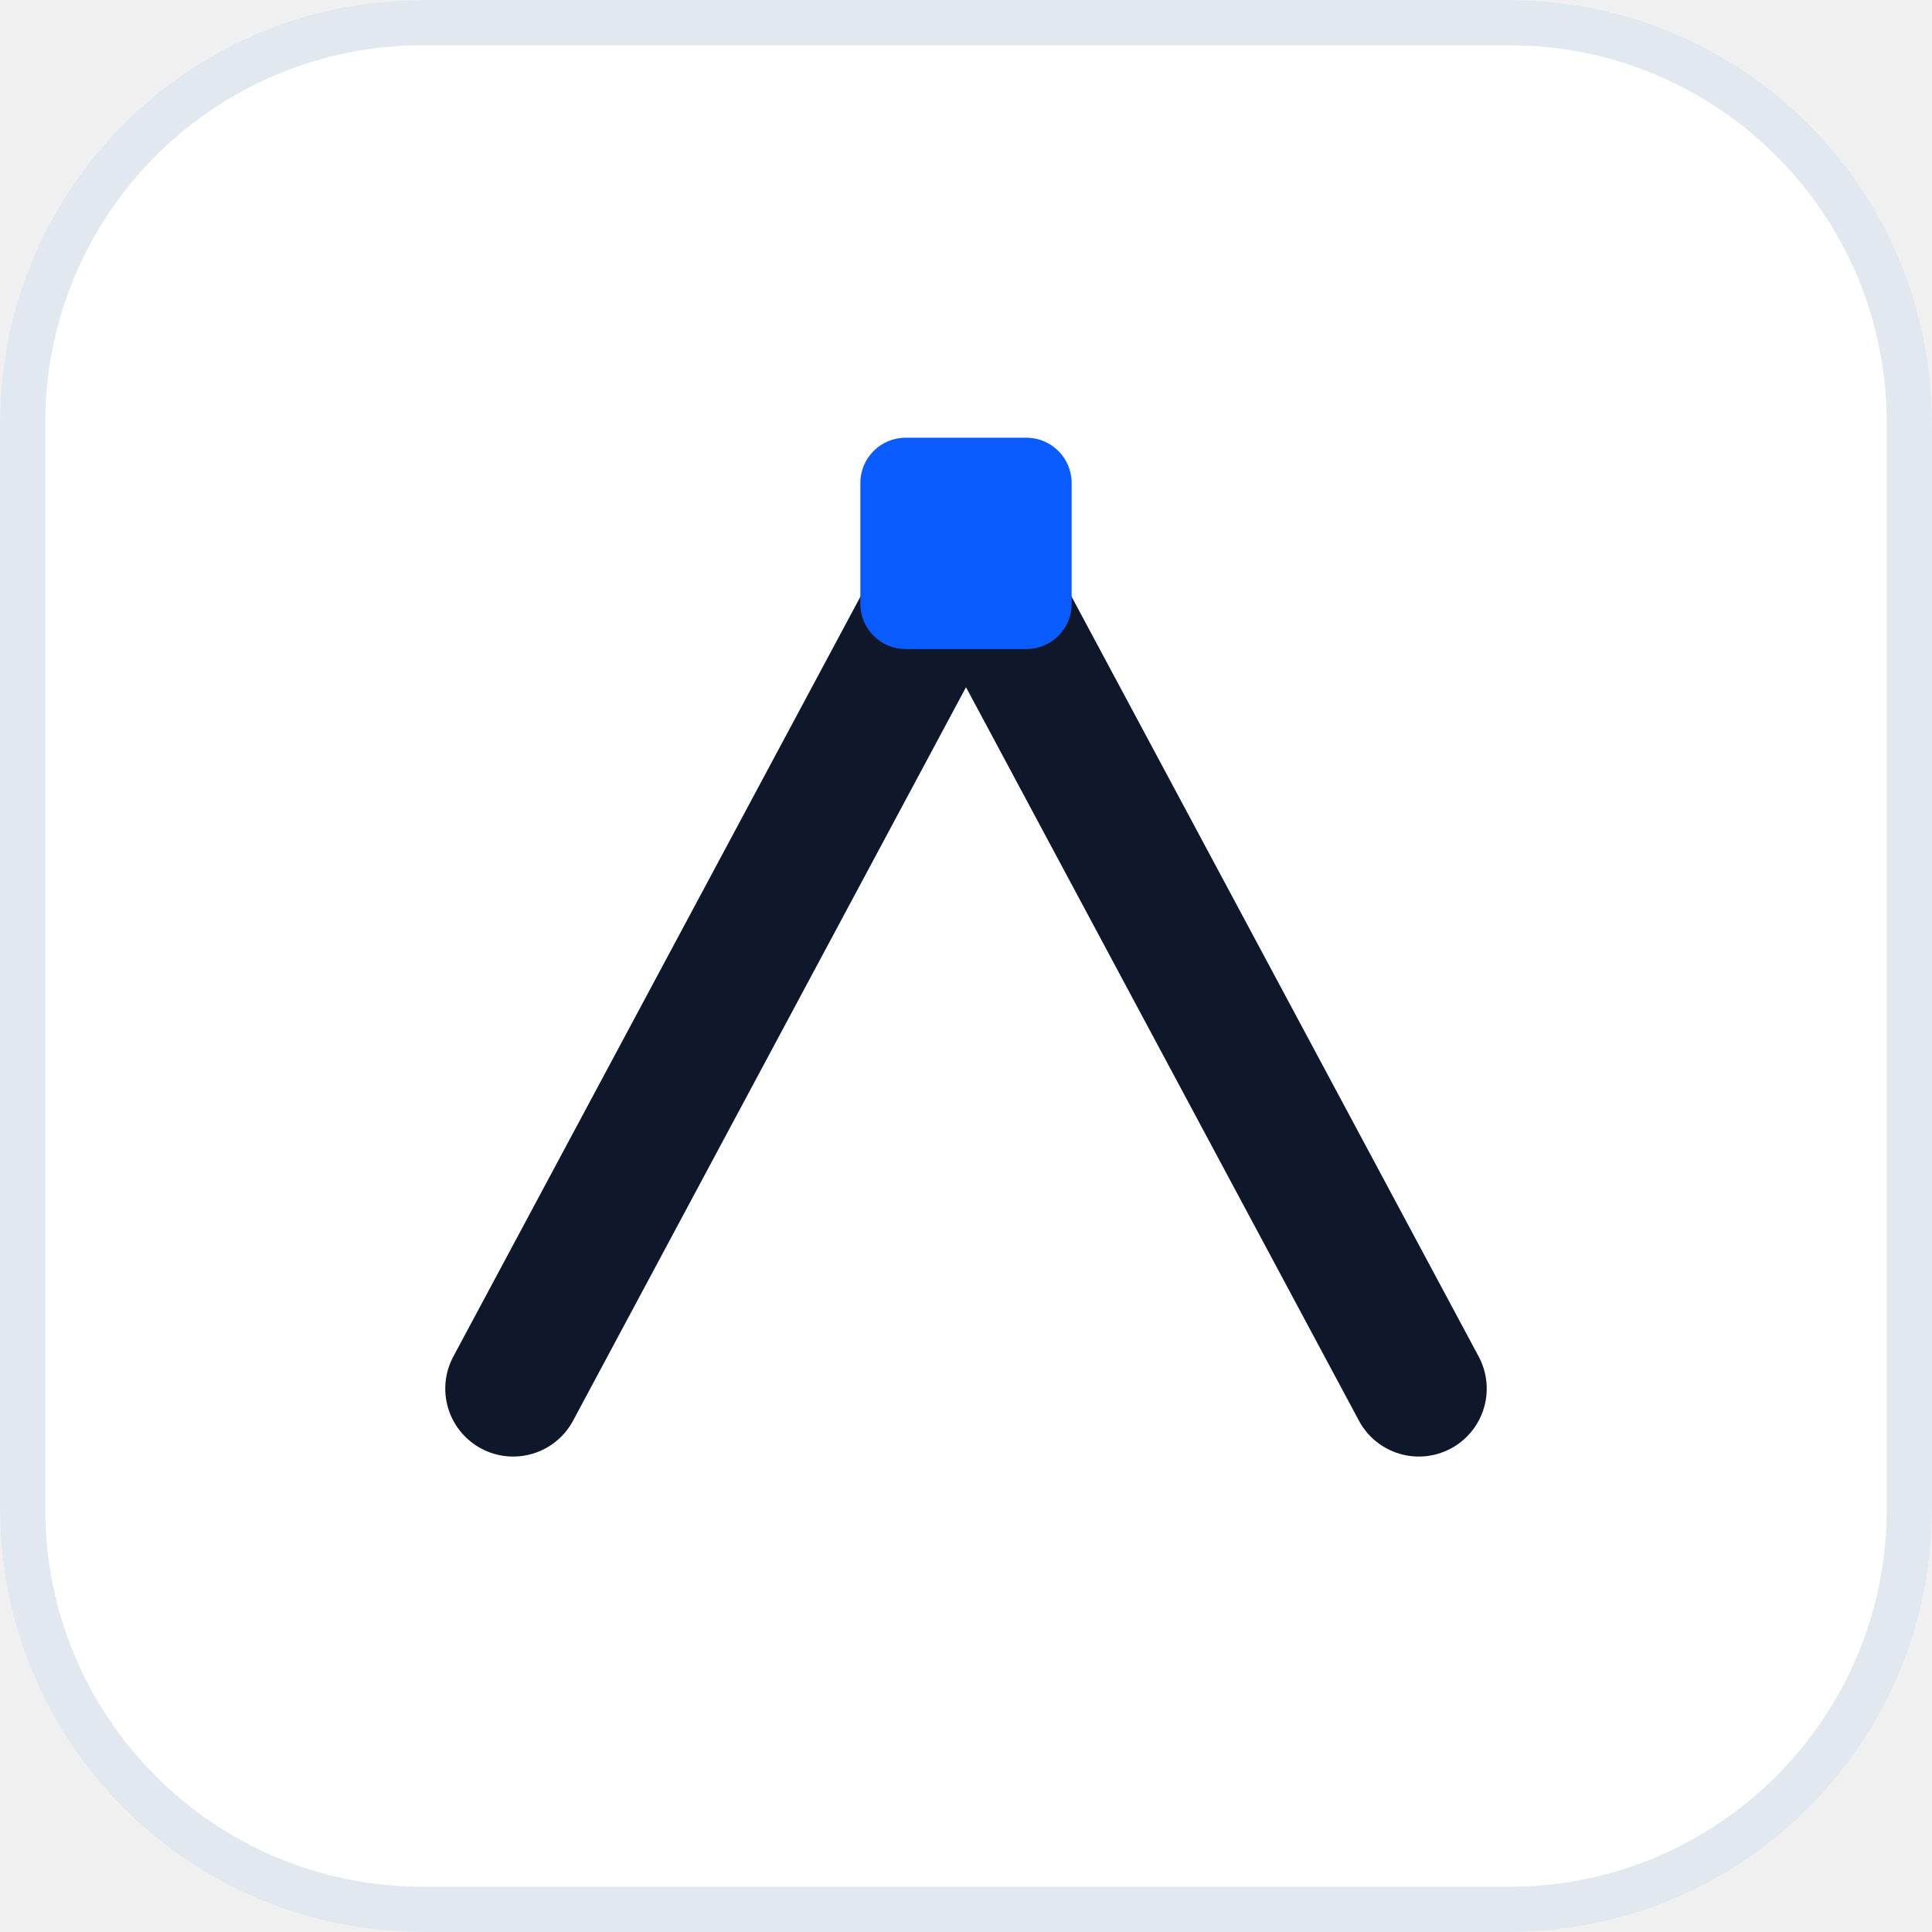
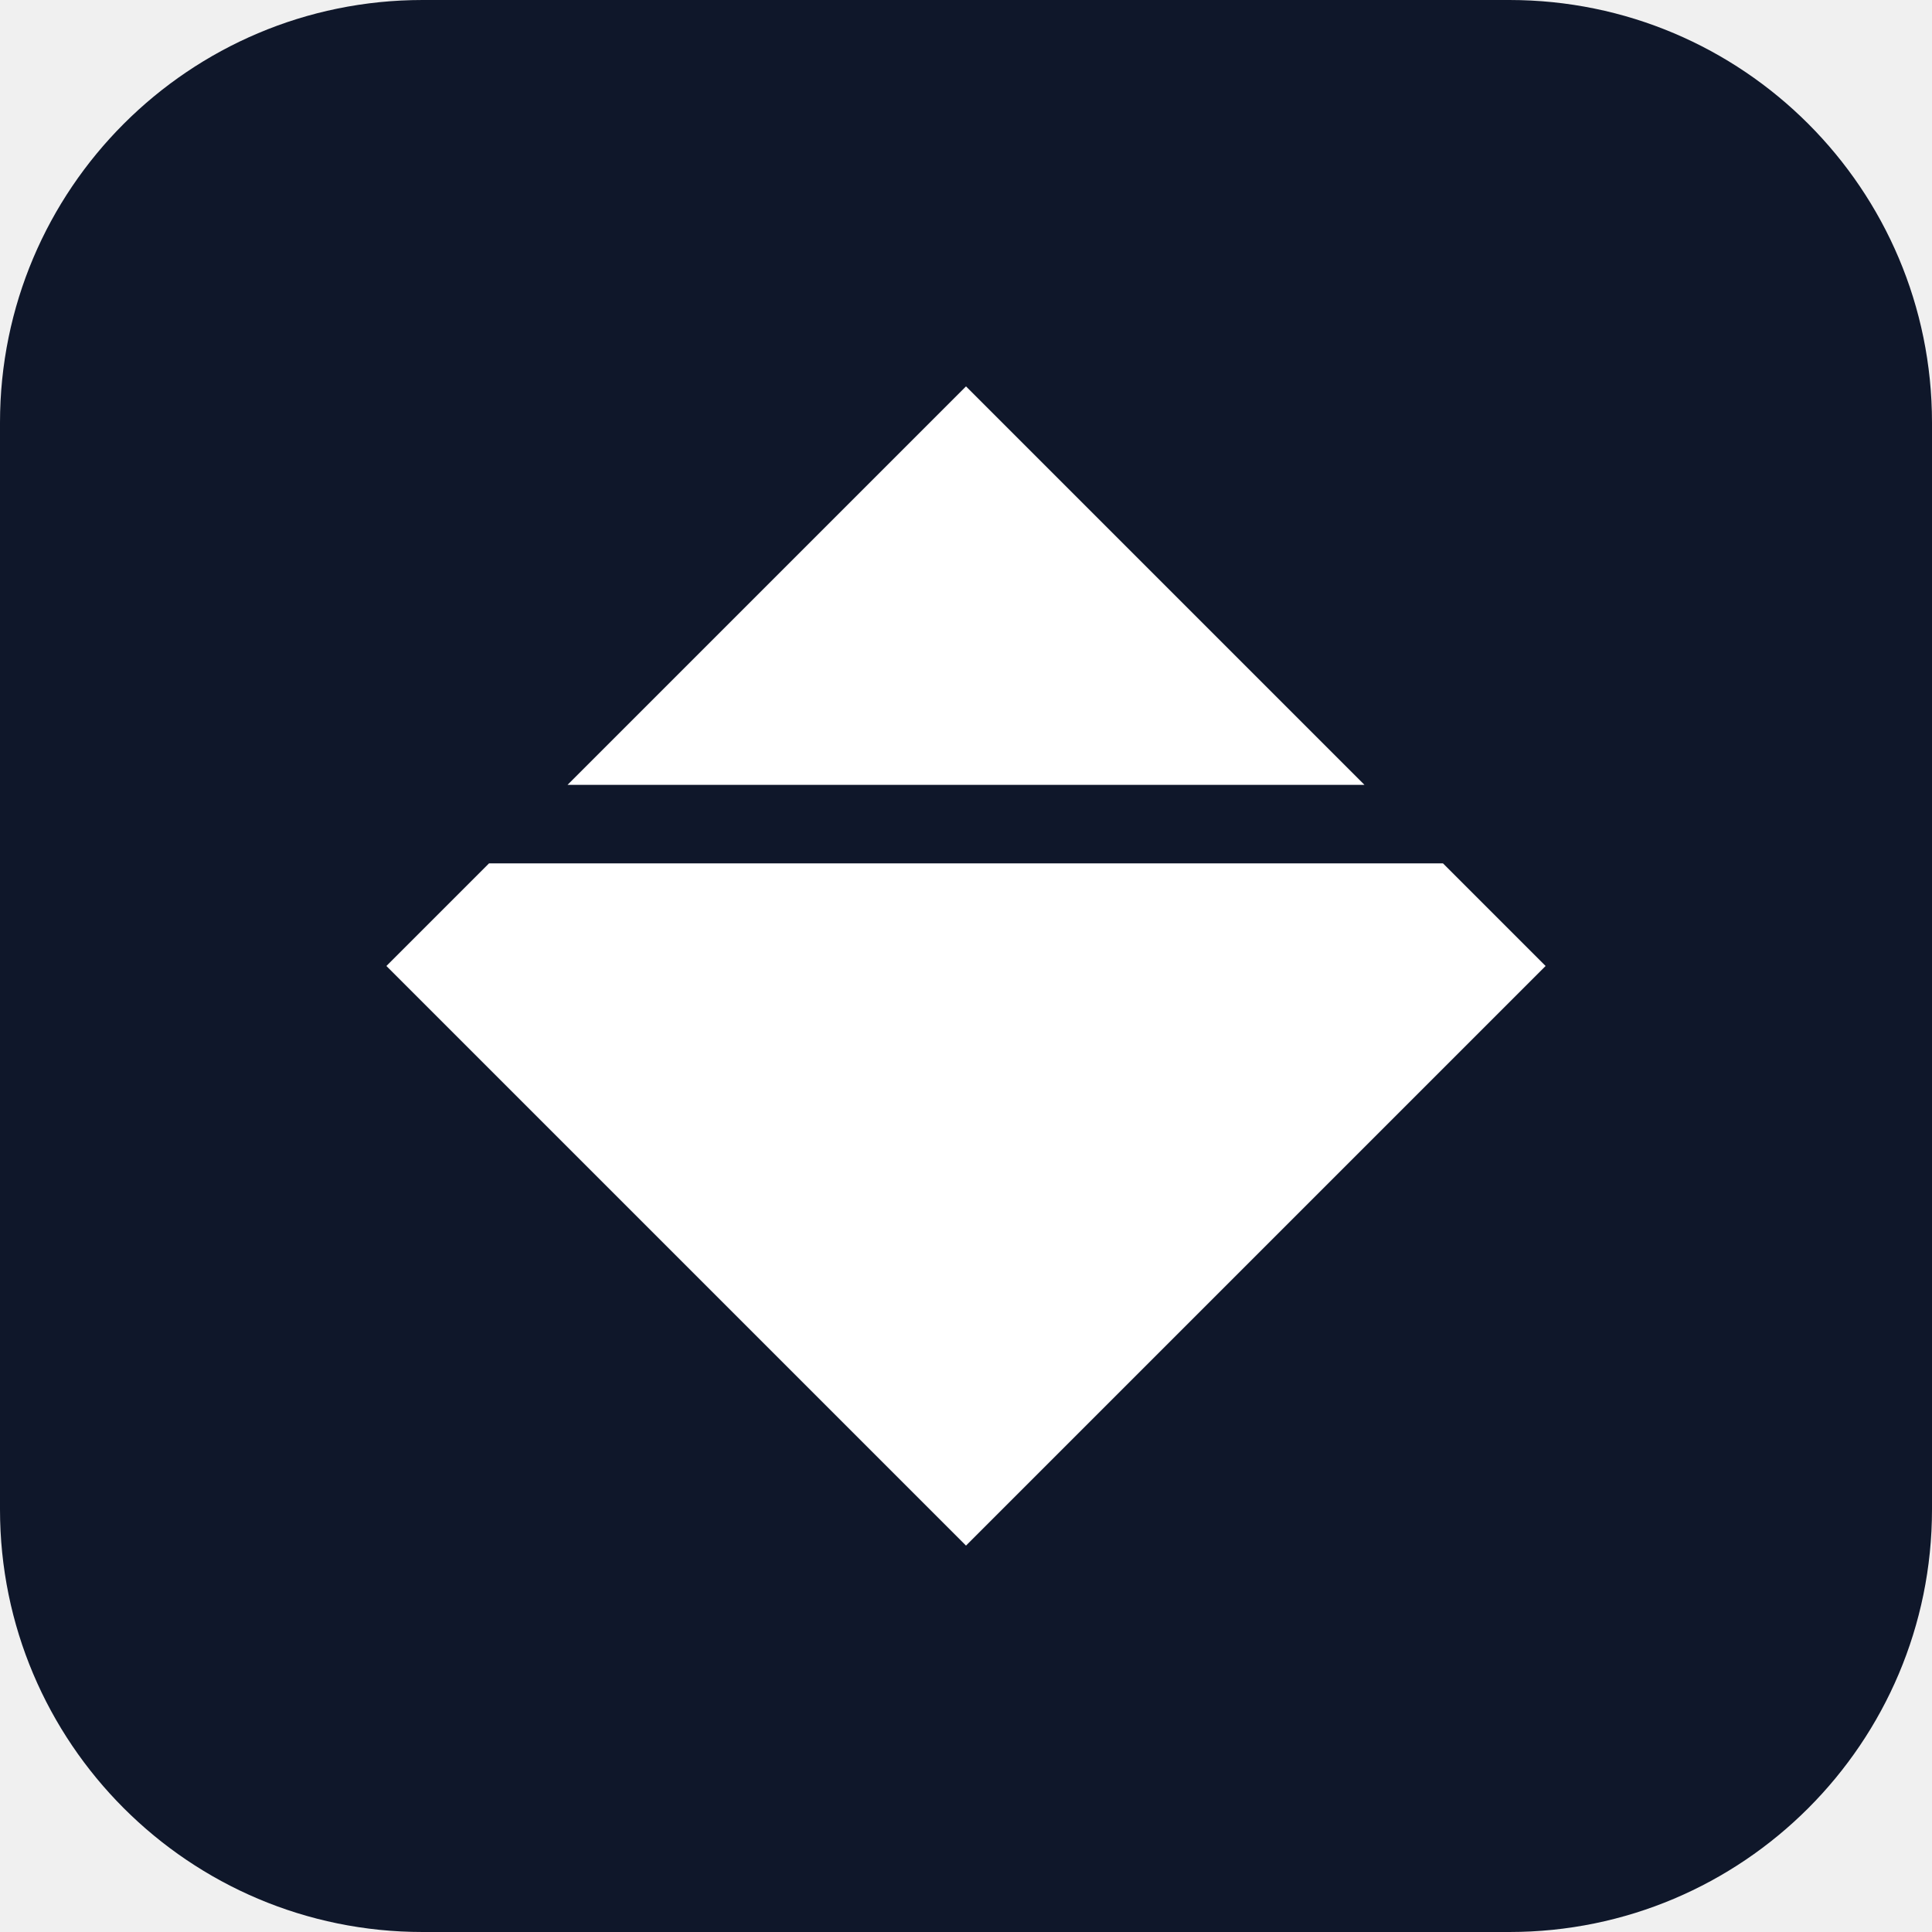
- <svg xmlns="http://www.w3.org/2000/svg" viewBox="0 0 64 64" width="64" height="64">
-   <rect width="64" height="64" rx="14" fill="#ffffff" />
-   <rect x="0.75" y="0.75" width="62.5" height="62.5" rx="13.25" fill="none" stroke="#e2e8f0" stroke-width="1.5" />
-   <path d="M17 46 L32 18 L47 46" fill="none" stroke="#0f172a" stroke-width="4.5" stroke-linecap="round" stroke-linejoin="round" />
-   <rect x="28.5" y="14.5" width="7" height="7" rx="1.5" fill="#0b5cff" />
+ <svg xmlns="http://www.w3.org/2000/svg" viewBox="0 0 96 96" width="96" height="96">
+   <rect width="96" height="96" rx="21" fill="#0F172A" />
+   <g transform="translate(48 48) scale(0.6) translate(-48 -48)" fill="#FFFFFF">
+     <path d="M48 0 L81 33 L15 33 Z" />
+     <path d="M8.5 39.5 L87.5 39.5 L96 48 L48 96 L0 48 Z" />
+   </g>
</svg>
